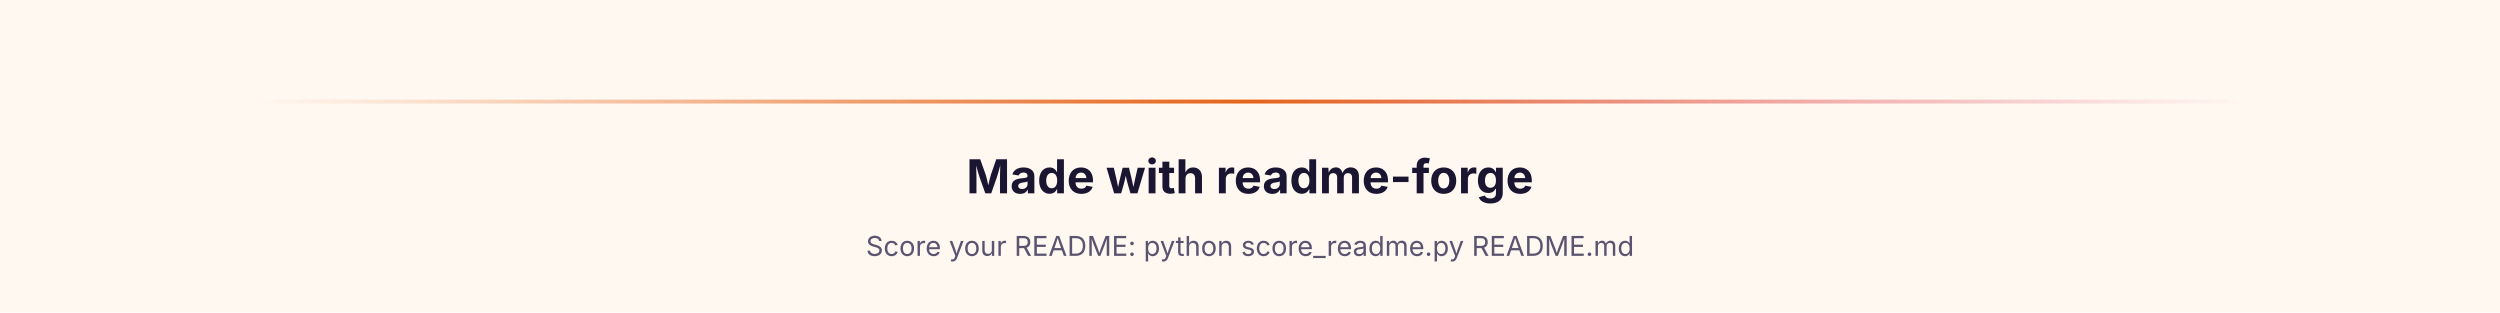
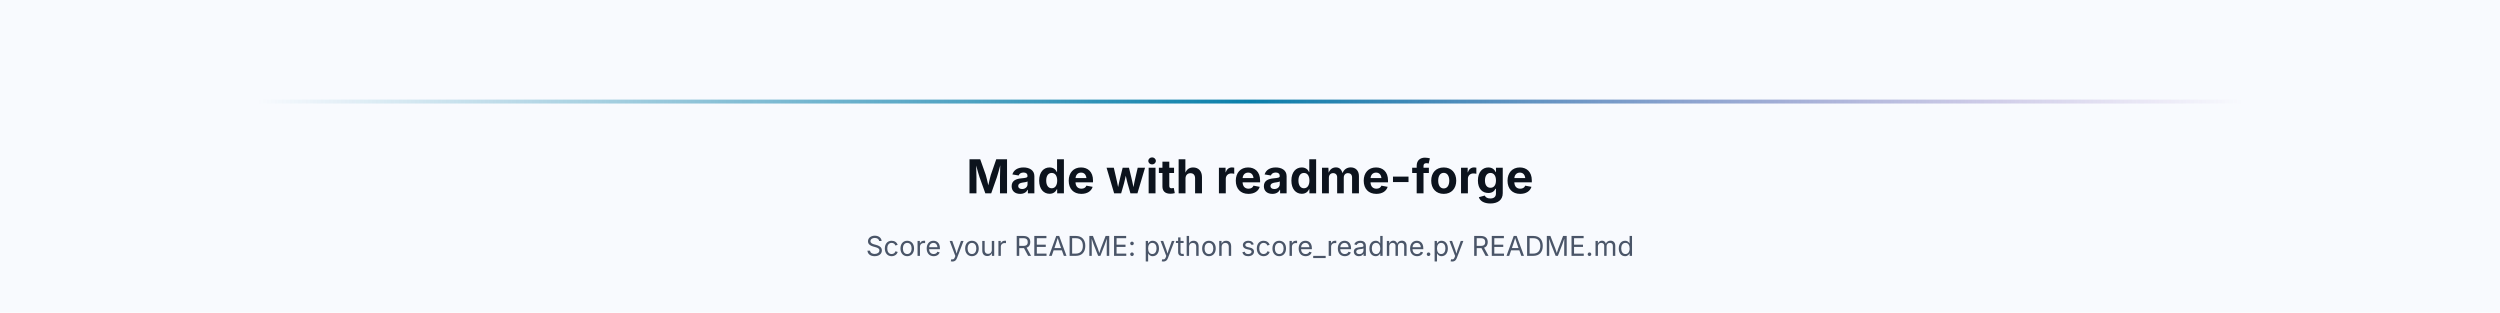
<svg xmlns="http://www.w3.org/2000/svg" width="1280" height="160" viewBox="0 0 1280 160" role="img" aria-labelledby="t">
  <style>@keyframes flk{0%{transform:translateX(0)}70%,100%{transform:translateX(1331px)}}.fls{animation:flk 4s ease-in-out infinite}@media (prefers-reduced-motion: reduce){*{animation:none!important}}</style>
  <defs>
    <linearGradient id="rule" x1="0" x2="1">
-       <stop offset="0" stop-color="#E5641A" stop-opacity="0" />
-       <stop offset=".5" stop-color="#E5641A" />
-       <stop offset="1" stop-color="#D93A6E" stop-opacity="0" />
+       <stop offset="0" stop-color="#0B7FAA" stop-opacity="0" />
+       <stop offset=".5" stop-color="#0B7FAA" />
+       <stop offset="1" stop-color="#6E35A8" stop-opacity="0" />
    </linearGradient>
    <clipPath id="fl">
      <rect x="128" y="51" width="1024" height="2" rx="1.0" />
    </clipPath>
    <linearGradient id="flg" x1="0" x2="1">
      <stop offset="0" stop-color="#fff" stop-opacity="0" />
      <stop offset=".5" stop-color="#fff" stop-opacity=".85" />
      <stop offset="1" stop-color="#fff" stop-opacity="0" />
    </linearGradient>
  </defs>
-   <rect width="1280" height="160" fill="#FFF8F1" />
+   <rect width="1280" height="160" fill="#F8FAFE" />
  <rect x="128" y="51" width="1024" height="2" rx="1.0" fill="url(#rule)" />
  <g clip-path="url(#fl)">
    <rect class="fls" x="-179" y="51" width="307" height="2" fill="url(#flg)" opacity=".6" />
  </g>
-   <text x="640.0" y="99" text-anchor="middle" font-family="'Segoe UI', -apple-system, BlinkMacSystemFont, 'Helvetica Neue', Inter, Roboto, Arial, sans-serif" font-size="24" font-weight="700" fill="#1A1530">Made with readme-forge</text>
-   <text x="640.0" y="131" text-anchor="middle" font-family="'Segoe UI', -apple-system, BlinkMacSystemFont, 'Helvetica Neue', Inter, Roboto, Arial, sans-serif" font-size="14" fill="#5B5470">Score your README: python score_readme.py README.md</text>
+   <text x="640.0" y="99" text-anchor="middle" font-family="'Segoe UI', -apple-system, BlinkMacSystemFont, 'Helvetica Neue', Inter, Roboto, Arial, sans-serif" font-size="24" font-weight="700" fill="#0C131D">Made with readme-forge</text>
+   <text x="640.0" y="131" text-anchor="middle" font-family="'Segoe UI', -apple-system, BlinkMacSystemFont, 'Helvetica Neue', Inter, Roboto, Arial, sans-serif" font-size="14" fill="#4A5568">Score your README: python score_readme.py README.md</text>
</svg>
